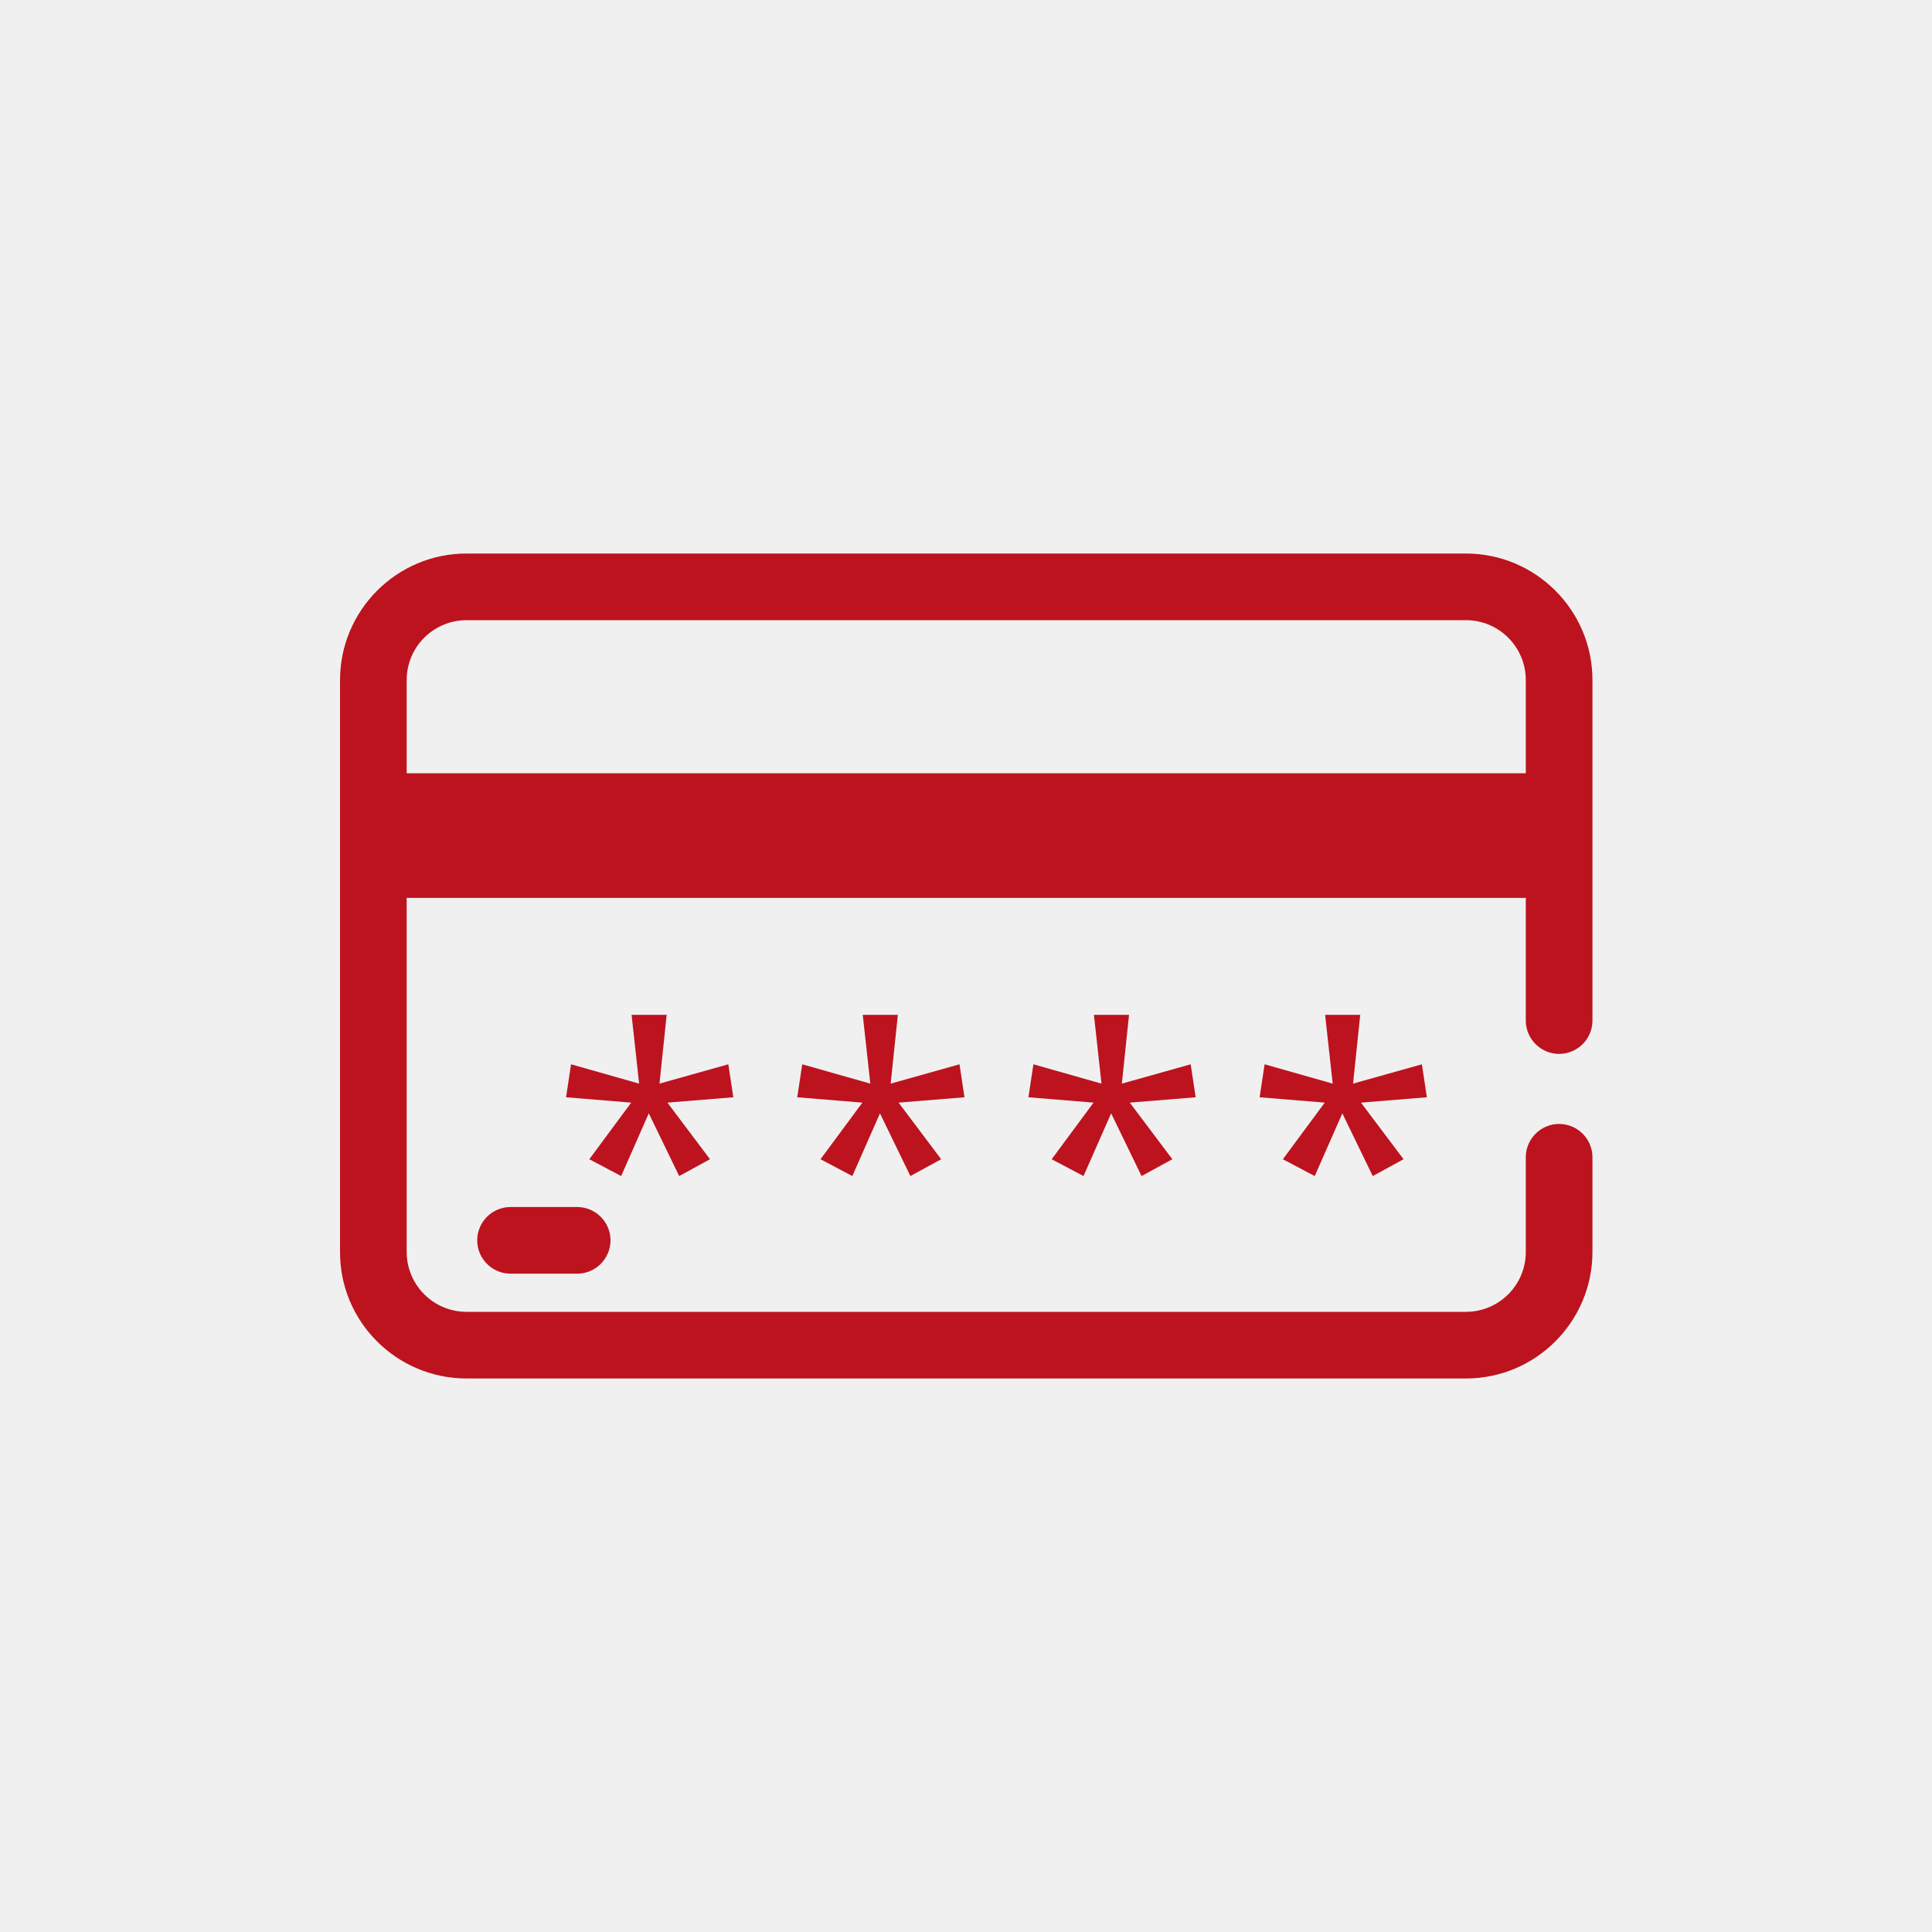
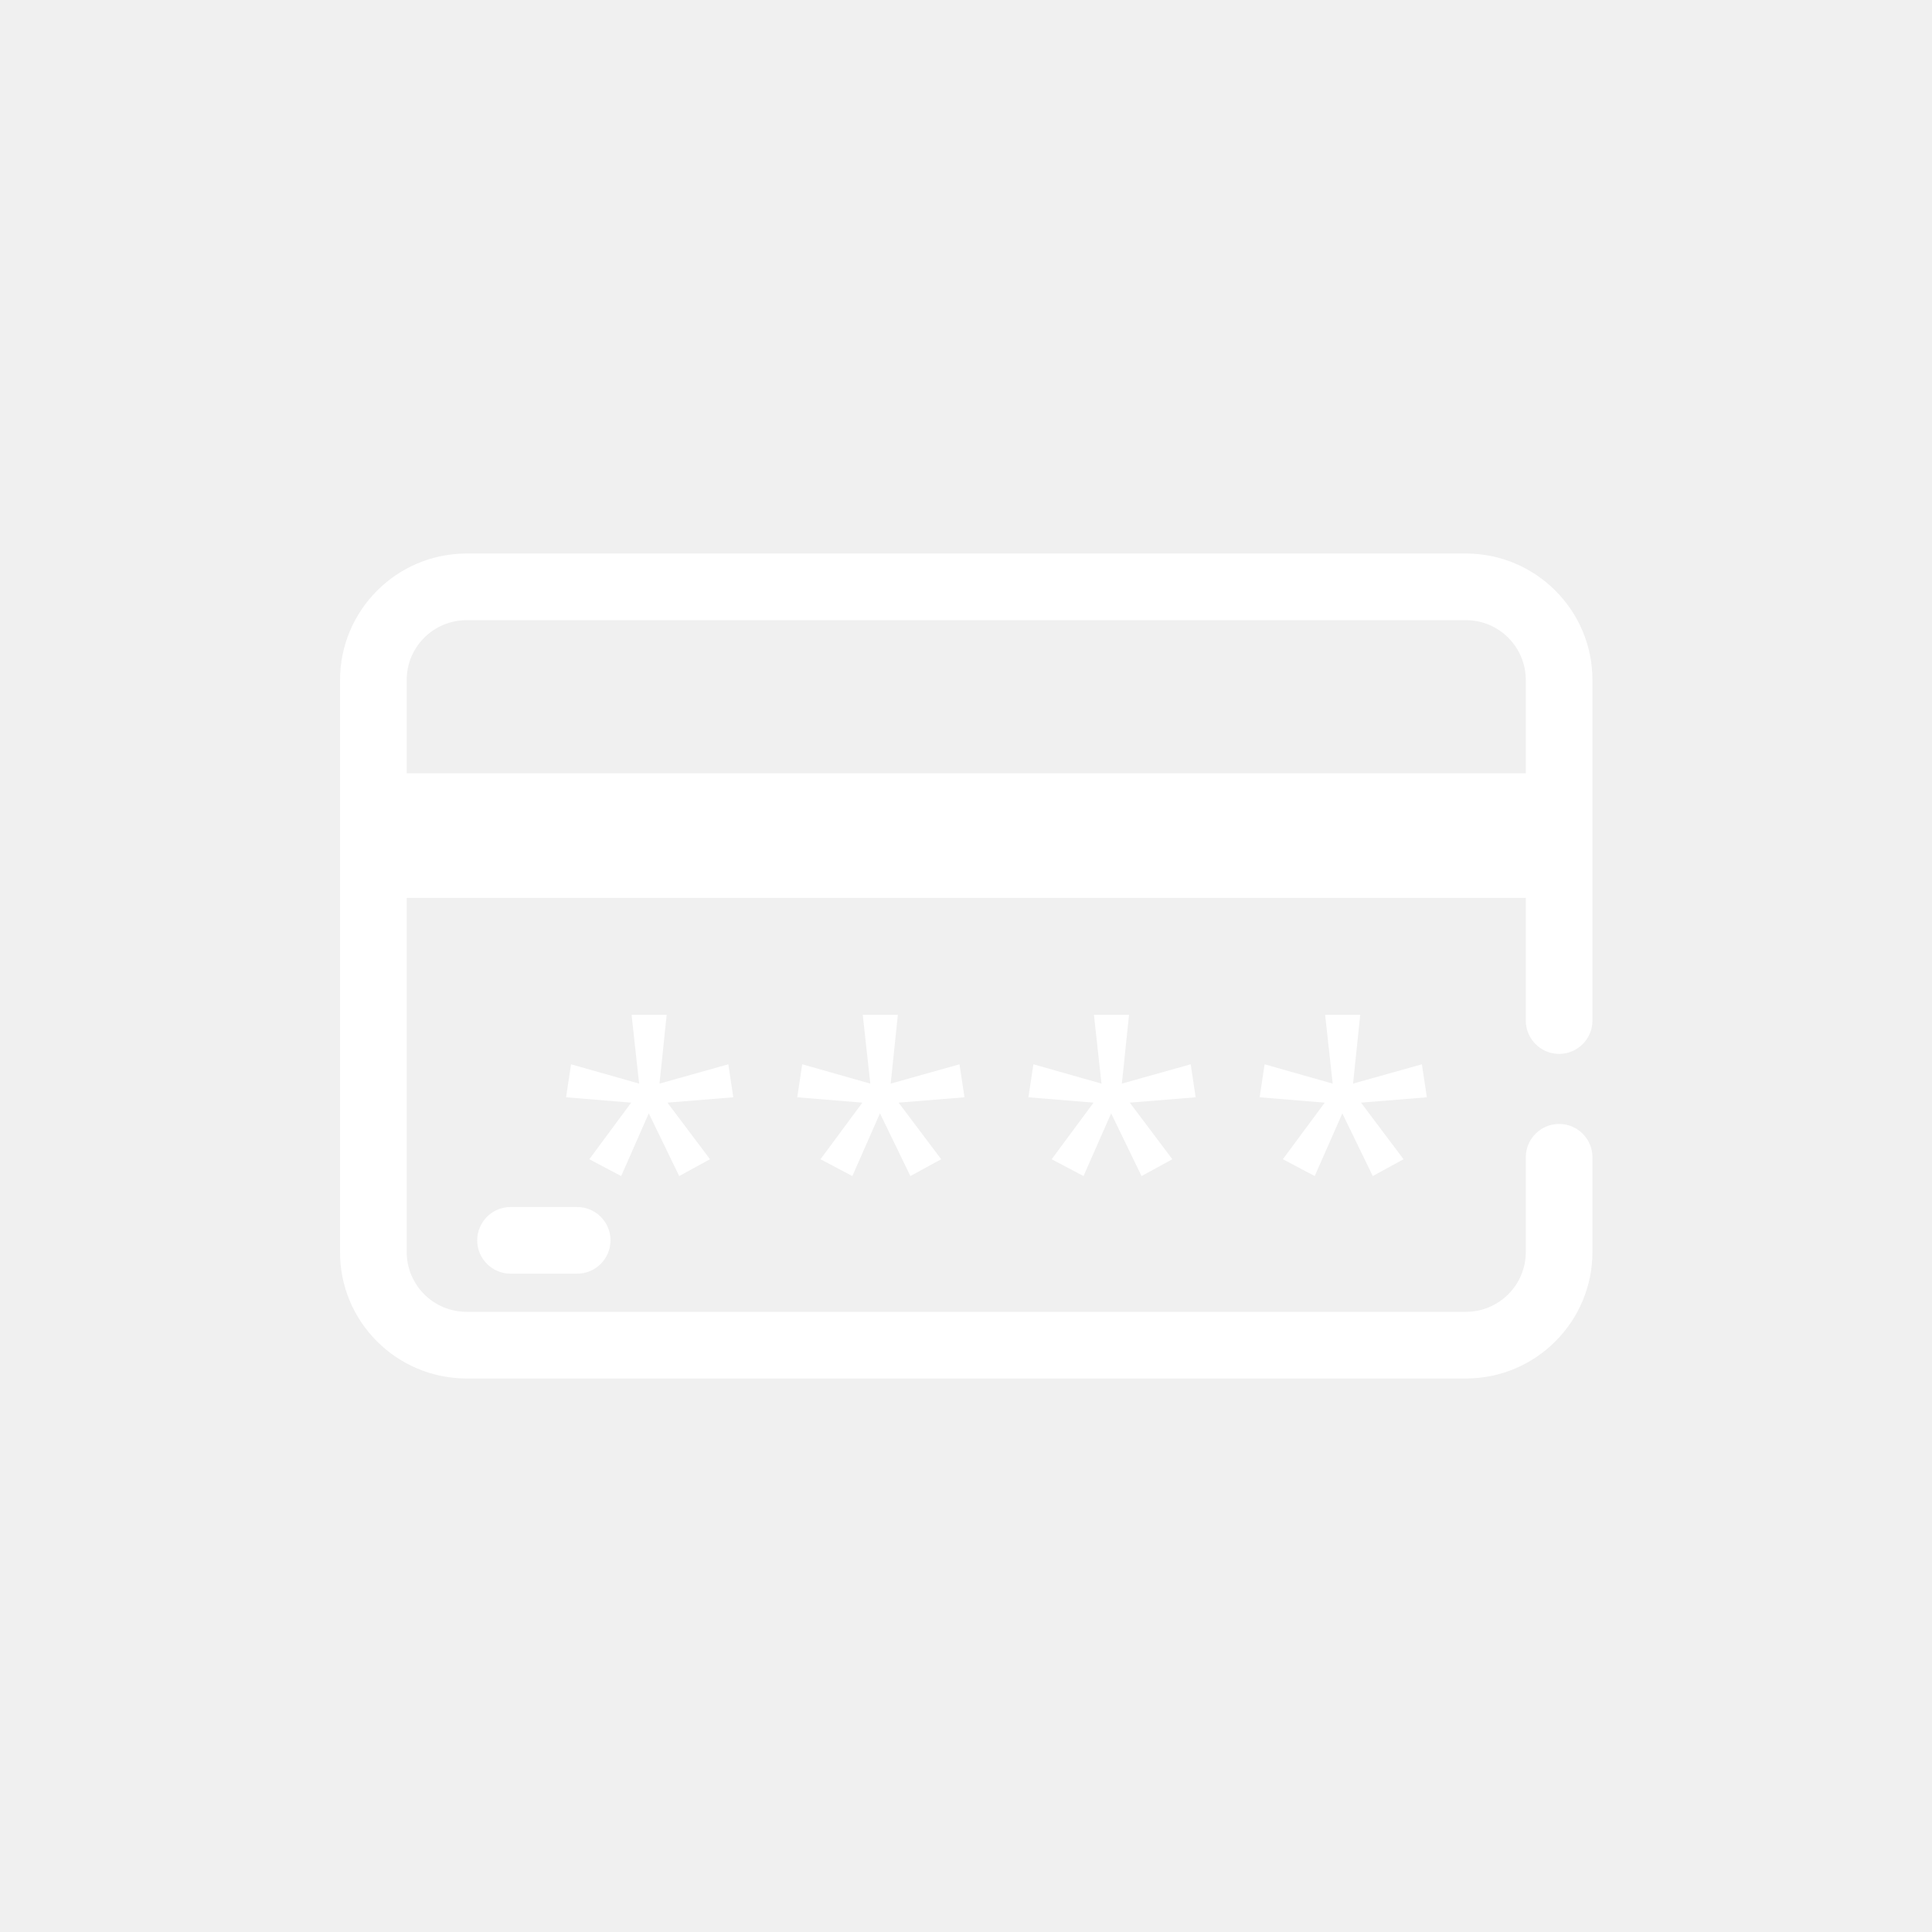
<svg xmlns="http://www.w3.org/2000/svg" version="1.1" id="Capa_1" x="0px" y="0px" viewBox="0 0 400 400" style="enable-background:new 0 0 400 400;" xml:space="preserve">
  <style type="text/css">
- 	.st0{fill:#BD131F;}
+ 	.st0{fill:#FFF;}
	.st1{font-family:'NeoSans-Bold';}
	.st2{font-size:74.163px;}
	.st3{letter-spacing:7;}
</style>
  <g>
    <g>
      <g>
        <path class="st0" d="M96.6,285.4h206.9c14.5,0,26.2-11.8,26.2-26.2v-19.6c0-3.8-3.1-6.9-6.9-6.9s-6.9,3.1-6.9,6.9v19.6     c0,6.9-5.6,12.4-12.4,12.4H96.6c-6.9,0-12.4-5.6-12.4-12.4V140.8c0-6.9,5.6-12.4,12.4-12.4h206.9c6.9,0,12.4,5.6,12.4,12.4v70.5     c0,3.8,3.1,6.9,6.9,6.9s6.9-3.1,6.9-6.9v-70.5c0-14.5-11.8-26.2-26.2-26.2H96.6c-14.5,0-26.2,11.8-26.2,26.2v118.3     C70.3,273.6,82.1,285.4,96.6,285.4z" />
      </g>
      <g>
        <path class="st0" d="M105.7,263.7h13.8c3.8,0,6.9-3.1,6.9-6.9c0-3.8-3.1-6.9-6.9-6.9h-13.8c-3.8,0-6.9,3.1-6.9,6.9     C98.8,260.6,101.9,263.7,105.7,263.7z" />
      </g>
      <g>
        <rect x="77.2" y="160.1" class="st0" width="245.5" height="25.8" />
      </g>
    </g>
    <text transform="matrix(1 0 0 1 114.1516 266.4759)" class="st0 st1 st2 st3">****</text>
  </g>
</svg>
